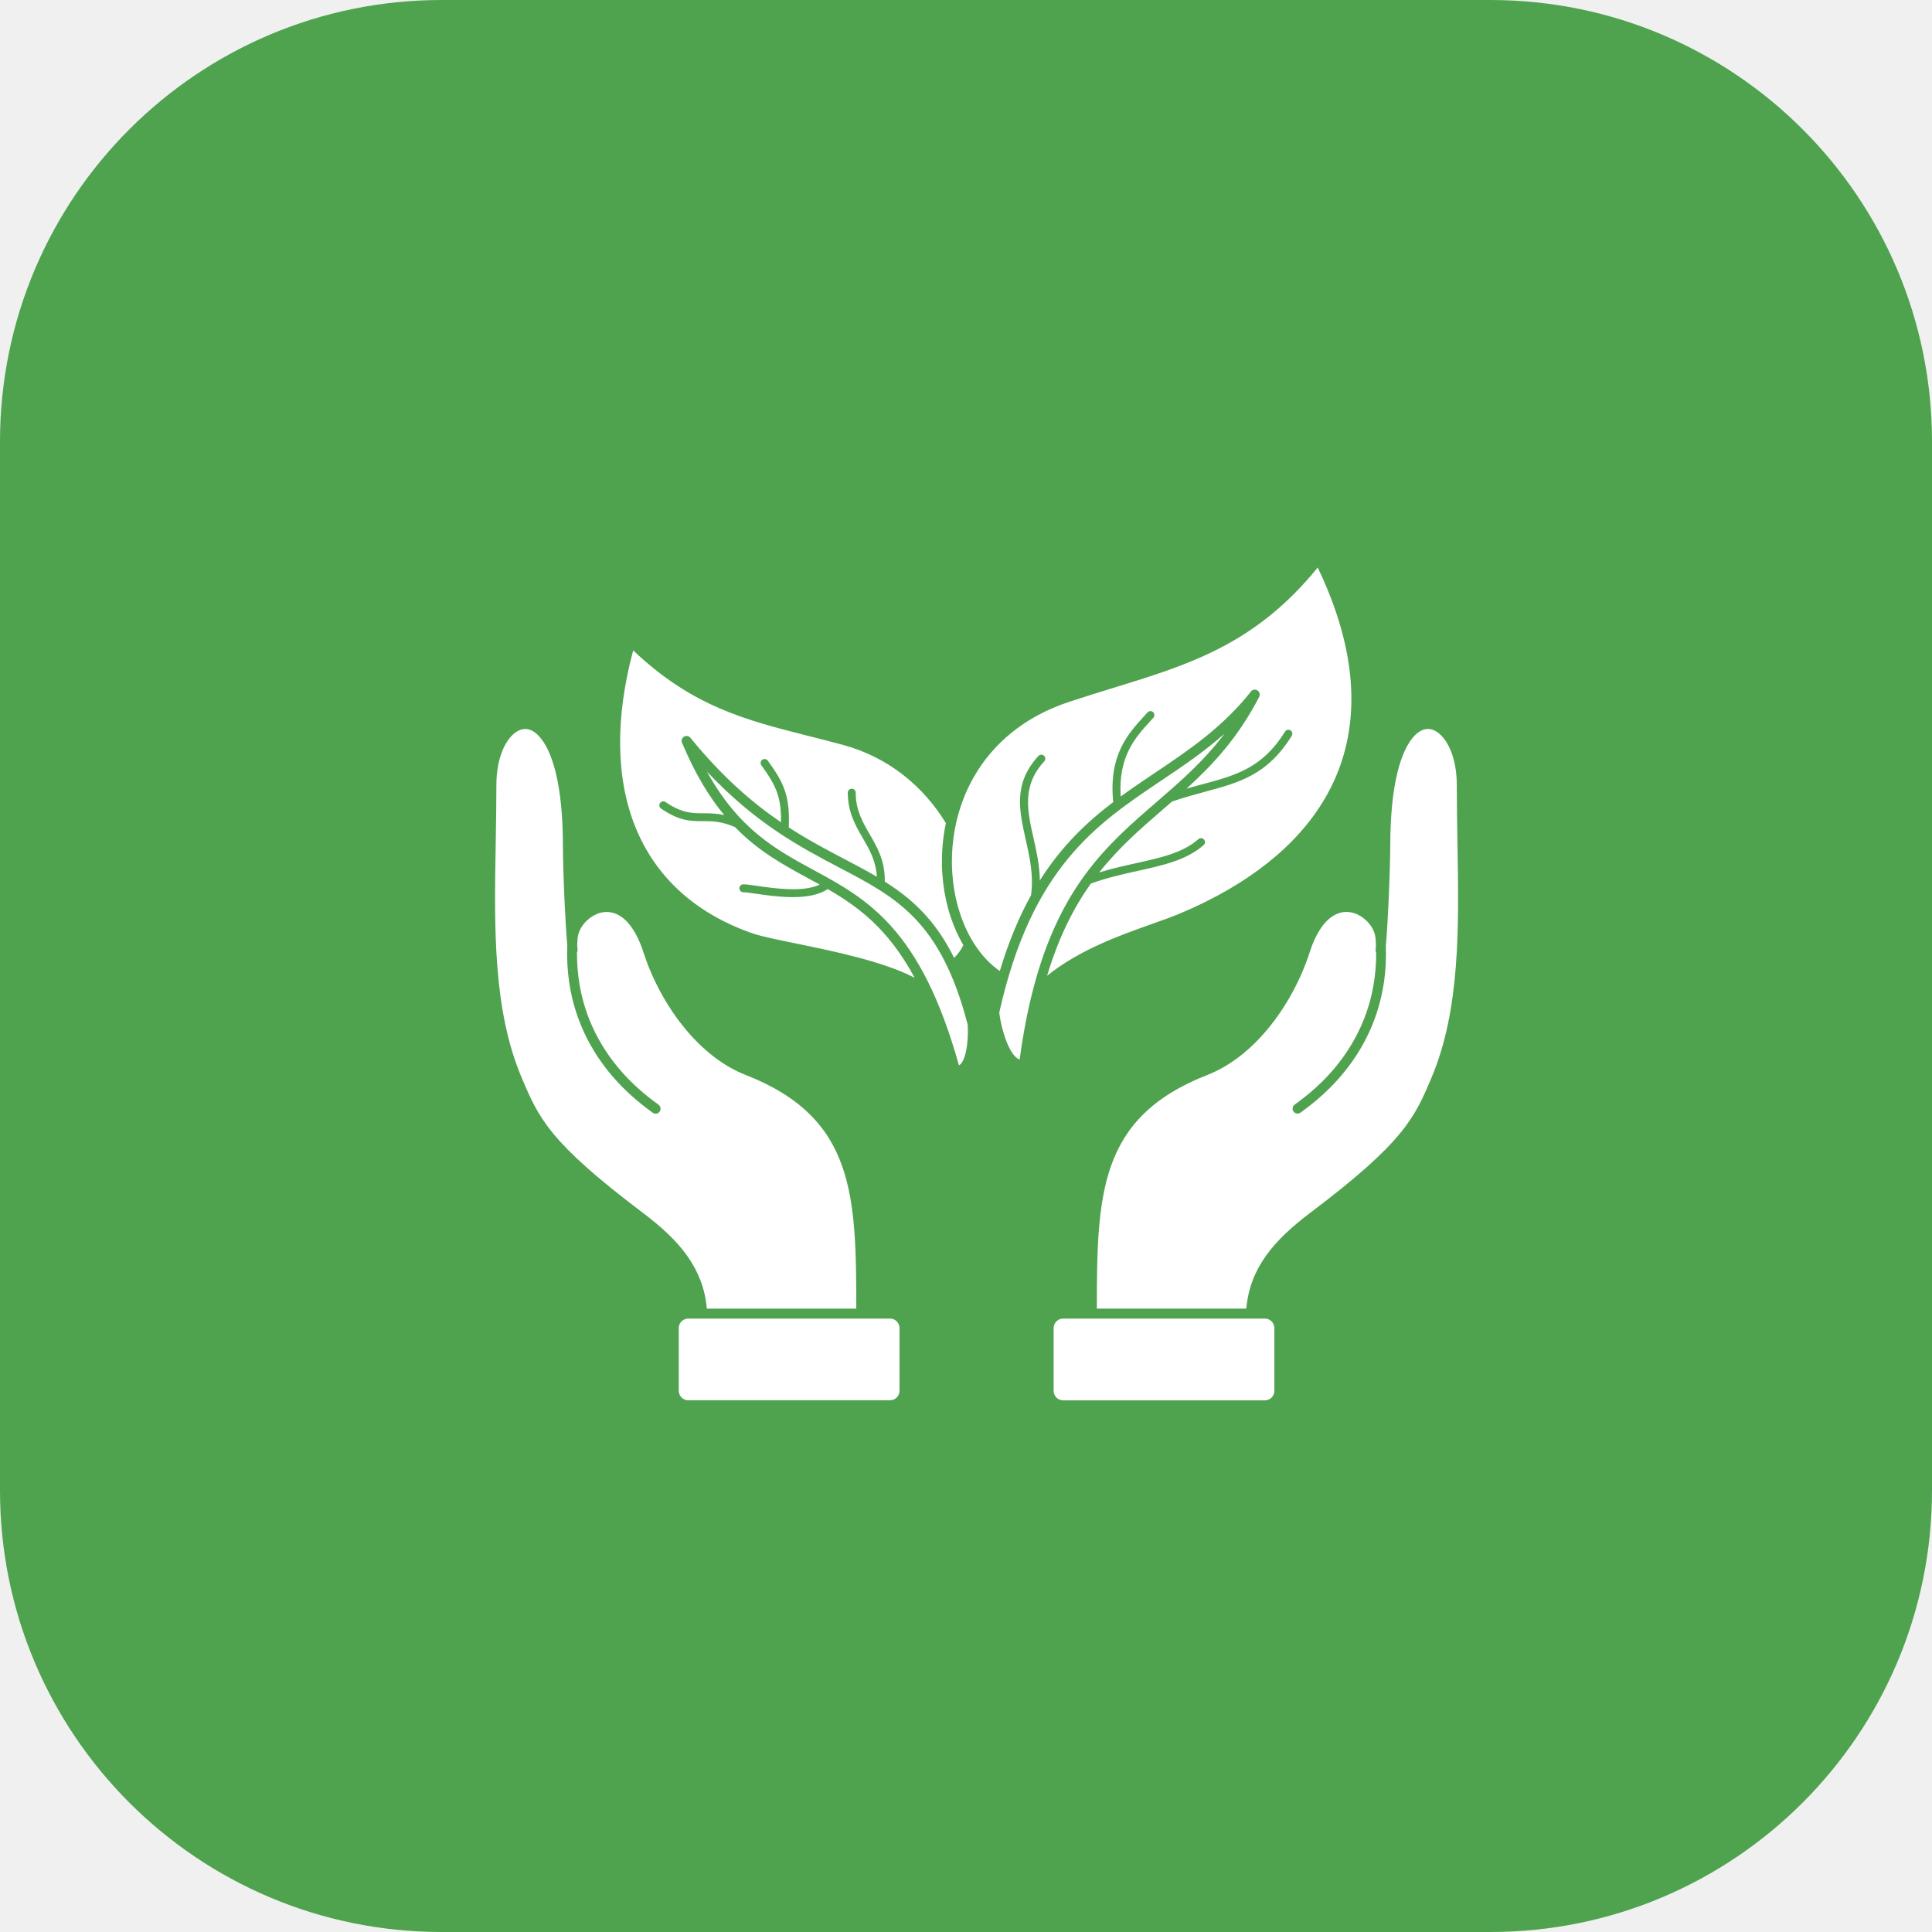
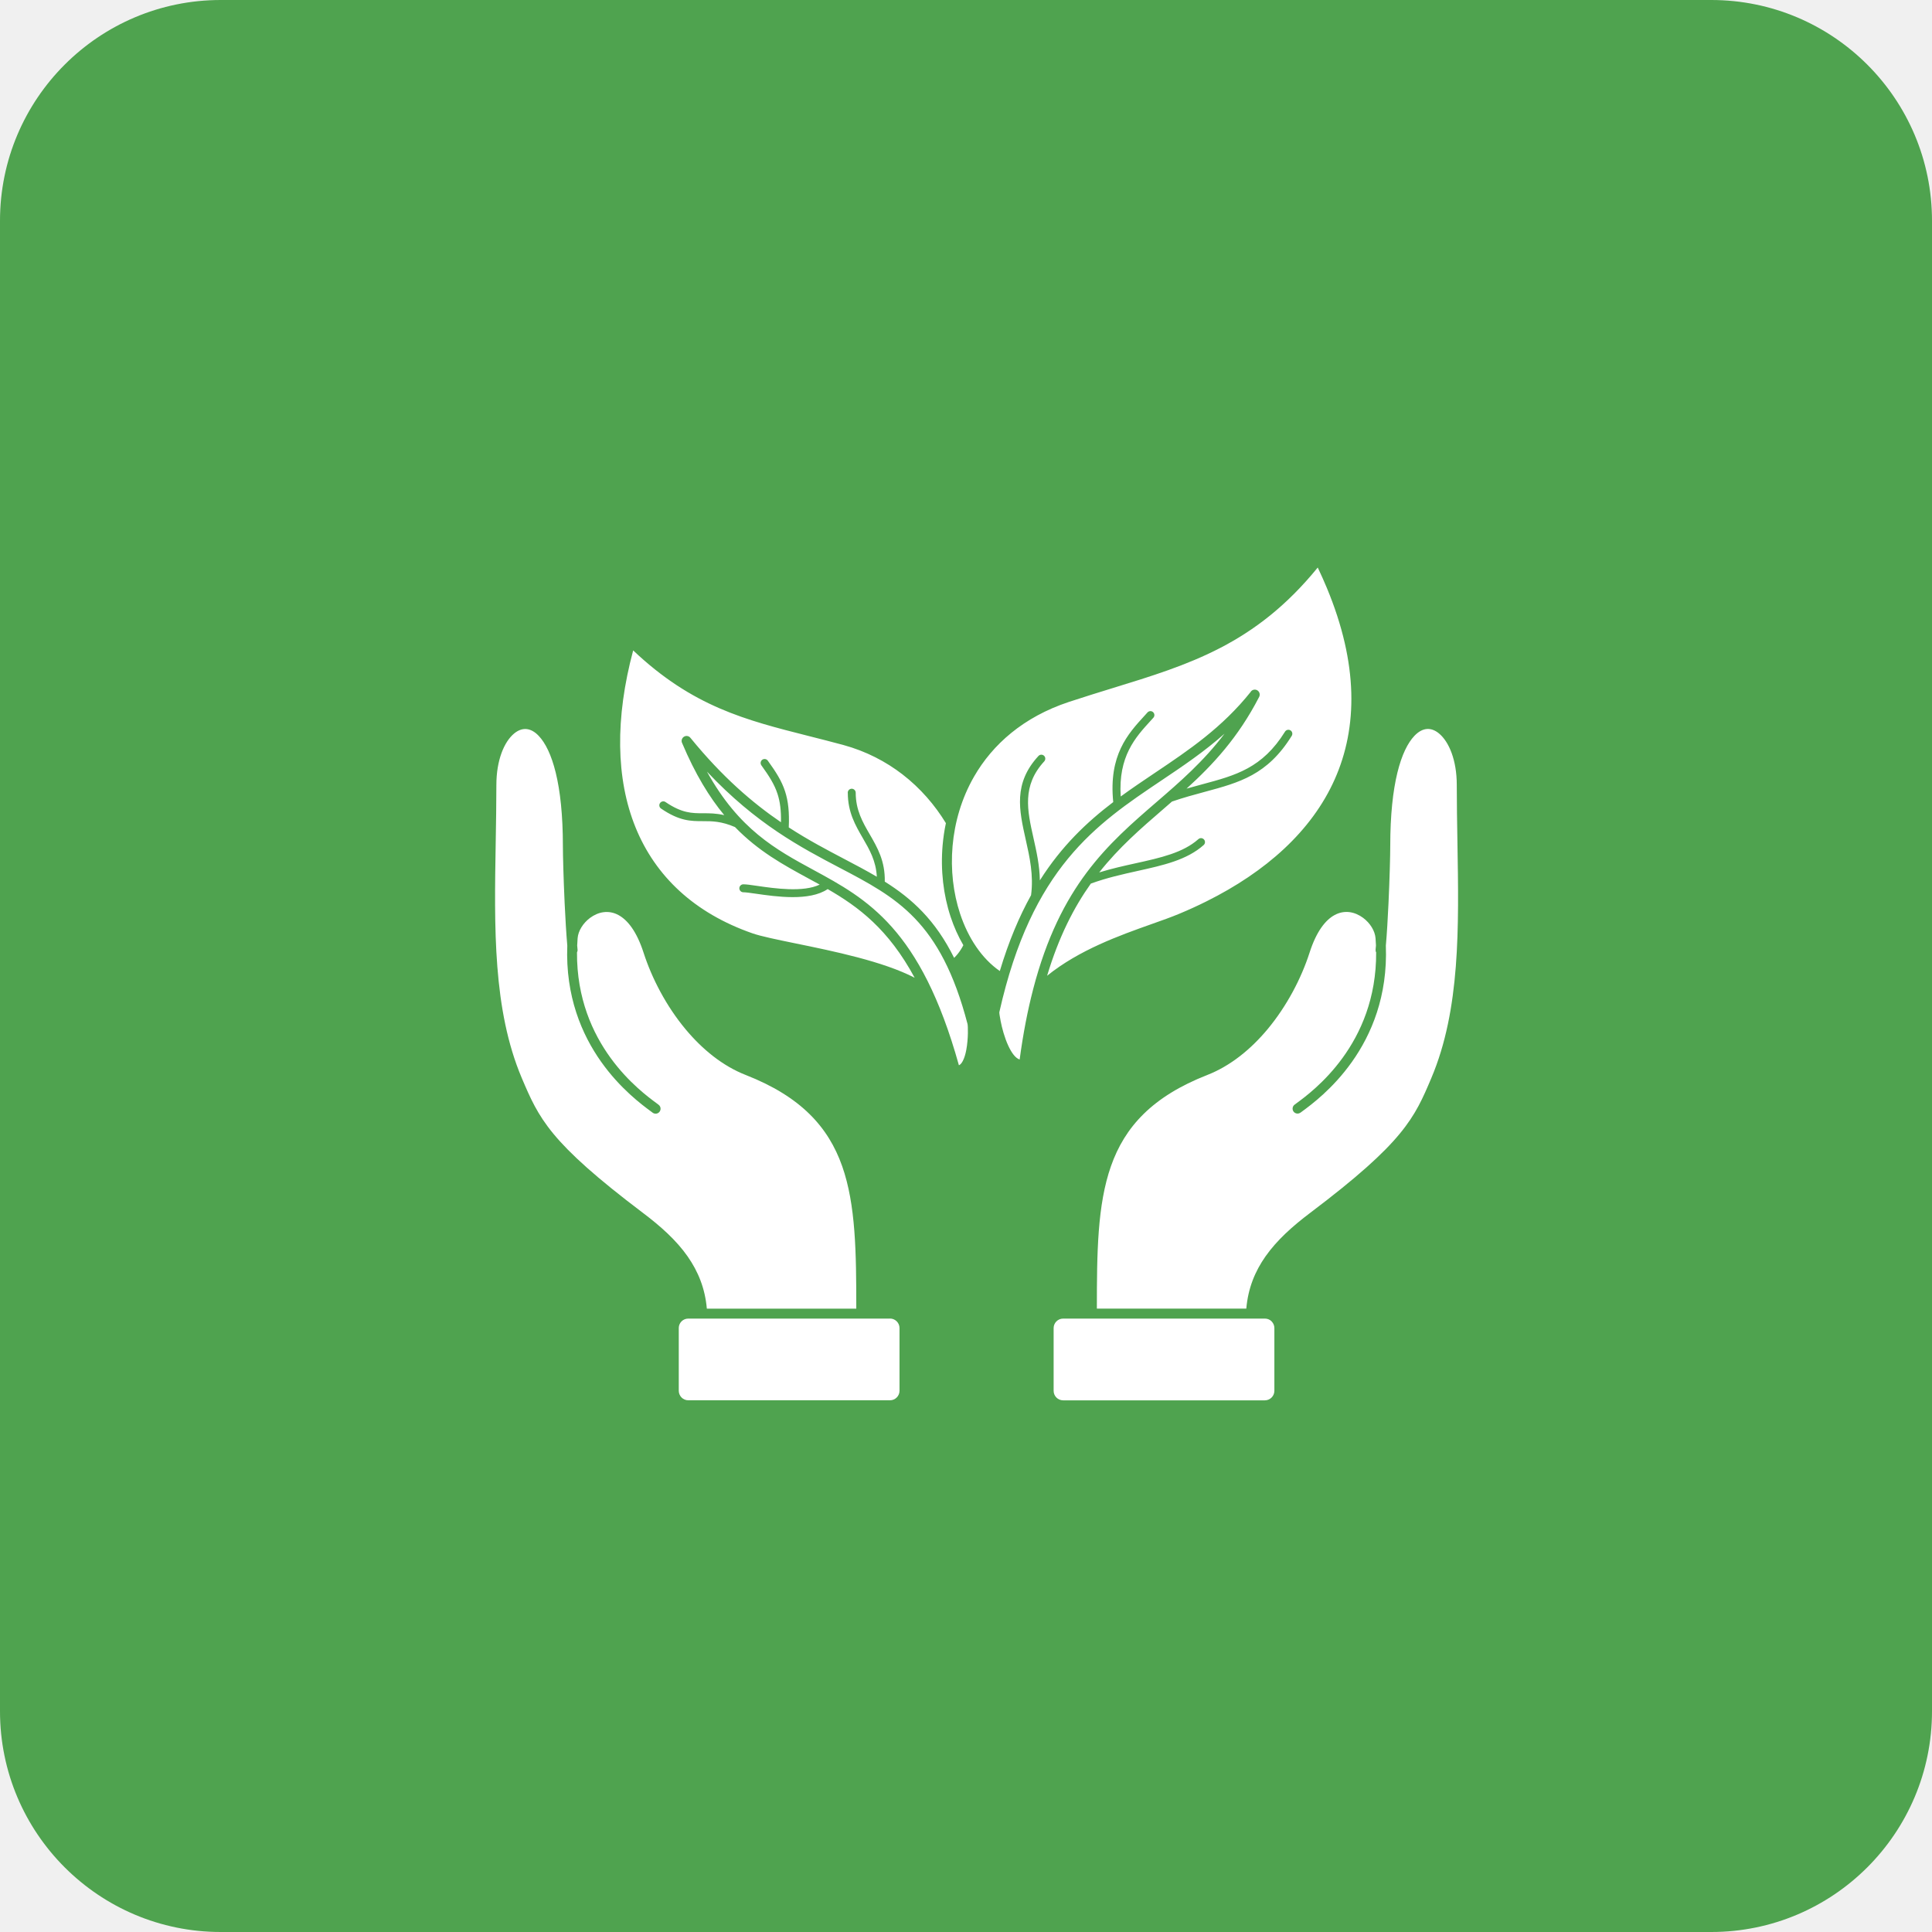
- <svg xmlns="http://www.w3.org/2000/svg" width="70" height="70" viewBox="0 0 70 70" fill="none">
-   <rect width="70" height="70" rx="16" fill="#4FA34F" />
-   <path fill-rule="evenodd" clip-rule="evenodd" d="M37.427 35.863C37.429 35.858 37.429 35.853 37.431 35.848C38.408 32.081 40.149 30.575 41.901 29.062C42.751 28.328 43.604 27.591 44.367 26.582C43.626 27.241 42.844 27.766 42.062 28.291C39.722 29.862 37.383 31.433 36.208 36.673C36.203 36.693 36.22 36.813 36.254 36.992C36.304 37.251 36.397 37.594 36.531 37.885C36.645 38.134 36.786 38.338 36.944 38.388C37.071 37.446 37.233 36.611 37.427 35.863ZM25.613 27.956C26.773 30.052 28.119 30.784 29.462 31.513C31.416 32.573 33.359 33.63 34.743 38.597C34.796 38.575 34.843 38.52 34.882 38.444C34.94 38.336 34.981 38.192 35.011 38.04C35.088 37.623 35.072 37.17 35.055 37.101C34.079 33.361 32.484 32.522 30.416 31.438C29.013 30.701 27.399 29.853 25.615 27.958L25.613 27.956ZM32.245 47.775H24.936C24.845 47.775 24.763 47.811 24.701 47.867L24.694 47.874C24.632 47.936 24.593 48.022 24.593 48.116V50.39C24.593 50.485 24.632 50.571 24.694 50.634C24.756 50.696 24.842 50.735 24.938 50.735H32.246C32.34 50.735 32.426 50.697 32.49 50.634C32.551 50.572 32.591 50.486 32.591 50.39V48.116C32.591 48.022 32.551 47.936 32.49 47.874C32.428 47.812 32.342 47.773 32.246 47.773L32.245 47.775ZM23.861 40.026L23.799 39.98C23.202 39.541 20.887 37.839 20.905 34.508C20.921 34.477 20.93 34.443 20.926 34.407C20.921 34.359 20.918 34.309 20.912 34.258C20.916 34.172 20.921 34.085 20.928 33.995C20.948 33.73 21.123 33.448 21.377 33.258C21.523 33.15 21.691 33.073 21.868 33.05C22.043 33.028 22.228 33.056 22.41 33.155C22.744 33.337 23.07 33.752 23.317 34.515C23.619 35.452 24.142 36.455 24.838 37.29C25.445 38.019 26.183 38.623 27.023 38.95C29.015 39.731 30.013 40.832 30.514 42.254C31.006 43.653 31.025 45.381 31.025 47.415H25.61C25.547 46.682 25.296 46.068 24.912 45.52C24.504 44.938 23.943 44.434 23.288 43.94C21.592 42.659 20.648 41.801 20.053 41.081C19.465 40.369 19.214 39.788 18.906 39.06C17.856 36.58 17.907 33.618 17.961 30.526C17.973 29.815 17.985 29.1 17.985 28.44C17.985 27.551 18.262 26.876 18.633 26.572C18.77 26.461 18.918 26.404 19.064 26.414C19.213 26.424 19.367 26.502 19.518 26.661C20 27.167 20.395 28.4 20.395 30.651C20.395 30.982 20.417 31.839 20.458 32.726C20.484 33.268 20.516 33.82 20.554 34.261C20.413 37.937 22.947 39.797 23.588 40.271L23.648 40.316C23.727 40.374 23.84 40.359 23.899 40.278C23.957 40.199 23.941 40.086 23.861 40.028L23.861 40.026ZM45.828 47.775H38.52C38.425 47.775 38.34 47.812 38.276 47.876C38.215 47.938 38.175 48.023 38.175 48.118V50.392C38.175 50.486 38.213 50.572 38.276 50.636C38.338 50.697 38.424 50.737 38.52 50.737H45.828C45.923 50.737 46.008 50.699 46.072 50.636C46.133 50.574 46.173 50.488 46.173 50.392V48.118C46.173 48.023 46.133 47.938 46.072 47.876L46.065 47.867C46.003 47.809 45.921 47.775 45.83 47.775H45.828ZM47.118 40.314L47.178 40.269C47.821 39.798 50.353 37.935 50.212 34.259C50.252 33.819 50.282 33.268 50.308 32.724C50.349 31.837 50.372 30.98 50.372 30.649C50.372 28.399 50.766 27.165 51.248 26.659C51.399 26.502 51.553 26.423 51.703 26.413C51.849 26.402 51.996 26.459 52.133 26.57C52.504 26.874 52.782 27.55 52.782 28.438C52.782 29.097 52.794 29.814 52.806 30.524C52.859 33.616 52.91 36.578 51.861 39.059C51.553 39.786 51.303 40.367 50.713 41.079C50.118 41.799 49.175 42.657 47.478 43.938C46.823 44.432 46.264 44.936 45.854 45.518C45.468 46.067 45.219 46.681 45.156 47.413H39.741C39.741 45.381 39.76 43.653 40.252 42.252C40.752 40.83 41.752 39.727 43.743 38.949C44.583 38.619 45.322 38.016 45.928 37.288C46.624 36.452 47.147 35.45 47.449 34.513C47.694 33.75 48.022 33.333 48.356 33.153C48.538 33.054 48.724 33.026 48.898 33.049C49.075 33.073 49.245 33.148 49.389 33.256C49.643 33.445 49.818 33.728 49.838 33.994C49.845 34.083 49.85 34.169 49.854 34.256C49.849 34.307 49.845 34.357 49.84 34.405C49.837 34.441 49.843 34.477 49.861 34.507C49.88 37.839 47.566 39.541 46.967 39.978L46.906 40.024C46.827 40.083 46.809 40.196 46.868 40.275C46.926 40.353 47.039 40.371 47.118 40.312L47.118 40.314ZM30.718 28.721C30.718 29.428 30.99 29.898 31.263 30.37C31.501 30.78 31.74 31.191 31.769 31.766C31.392 31.543 30.995 31.335 30.58 31.117C29.954 30.788 29.287 30.438 28.579 29.979C28.603 29.425 28.56 29.028 28.445 28.673C28.322 28.293 28.116 27.97 27.819 27.56C27.773 27.497 27.683 27.481 27.618 27.528C27.555 27.574 27.539 27.663 27.586 27.728C27.865 28.116 28.059 28.418 28.171 28.762C28.263 29.046 28.304 29.364 28.296 29.792C27.275 29.095 26.177 28.159 25.015 26.732C24.953 26.655 24.84 26.643 24.762 26.706C24.697 26.759 24.678 26.85 24.715 26.922C25.19 28.049 25.702 28.884 26.241 29.534C25.944 29.466 25.702 29.466 25.469 29.466C25.075 29.466 24.708 29.466 24.113 29.059C24.047 29.015 23.958 29.032 23.914 29.097C23.869 29.162 23.886 29.251 23.951 29.296C24.62 29.752 25.028 29.752 25.471 29.752C25.793 29.752 26.135 29.752 26.63 29.967C27.483 30.845 28.385 31.335 29.287 31.826C29.424 31.9 29.561 31.975 29.699 32.05C29.102 32.339 28.068 32.189 27.433 32.097C27.213 32.064 27.038 32.04 26.932 32.04C26.853 32.04 26.788 32.105 26.788 32.184C26.788 32.263 26.853 32.328 26.932 32.328C27.021 32.328 27.186 32.352 27.392 32.382C28.116 32.486 29.326 32.661 29.989 32.213C31.102 32.855 32.187 33.661 33.139 35.426C31.999 34.832 30.196 34.462 28.829 34.182C28.147 34.042 27.575 33.925 27.265 33.817C25.159 33.085 23.744 31.747 23.025 29.974C22.313 28.215 22.282 26.025 22.941 23.566C25.092 25.603 27.016 26.088 29.284 26.663C29.709 26.771 30.146 26.881 30.561 26.994C31.381 27.219 32.093 27.591 32.697 28.056C33.349 28.558 33.875 29.172 34.271 29.824C34.215 30.09 34.177 30.356 34.153 30.622C34.074 31.529 34.18 32.426 34.443 33.218C34.565 33.586 34.719 33.93 34.904 34.246C34.848 34.357 34.781 34.46 34.707 34.554C34.664 34.608 34.618 34.659 34.57 34.705C33.889 33.332 33.043 32.563 32.057 31.942C32.072 31.198 31.791 30.711 31.51 30.225C31.256 29.788 31.004 29.351 31.004 28.721C31.004 28.642 30.939 28.577 30.86 28.577C30.781 28.577 30.716 28.642 30.716 28.721L30.718 28.721ZM45.322 25.06C44.279 26.367 43.07 27.18 41.861 27.991C41.441 28.274 41.021 28.555 40.605 28.859C40.513 27.401 41.139 26.716 41.684 26.12L41.789 26.005C41.842 25.946 41.837 25.855 41.779 25.802C41.72 25.749 41.63 25.754 41.576 25.813L41.473 25.926C40.866 26.59 40.163 27.356 40.334 29.061C39.379 29.788 38.467 30.649 37.676 31.898C37.667 31.352 37.553 30.843 37.443 30.353C37.221 29.366 37.021 28.469 37.836 27.584C37.889 27.526 37.885 27.435 37.827 27.382C37.769 27.329 37.678 27.332 37.624 27.39C36.709 28.385 36.925 29.353 37.163 30.416C37.306 31.047 37.455 31.716 37.357 32.435C36.932 33.201 36.549 34.102 36.225 35.182C35.575 34.733 35.079 33.99 34.786 33.105C34.539 32.358 34.438 31.51 34.513 30.653C34.589 29.793 34.839 28.924 35.294 28.135C35.963 26.974 37.077 25.979 38.729 25.432C39.285 25.248 39.799 25.09 40.298 24.936C43.103 24.075 45.48 23.345 47.744 20.562C47.864 20.815 47.975 21.063 48.077 21.307C49.217 24.051 49.197 26.355 48.36 28.236C47.521 30.119 45.857 31.589 43.713 32.657C43.387 32.82 43.051 32.973 42.708 33.115C42.429 33.232 42.096 33.35 41.731 33.479C40.573 33.891 39.105 34.412 37.938 35.354C38.364 33.939 38.909 32.877 39.523 32.014C40.096 31.805 40.671 31.678 41.214 31.556C42.153 31.349 43 31.16 43.61 30.618C43.67 30.565 43.676 30.474 43.622 30.416C43.569 30.356 43.478 30.351 43.42 30.404C42.864 30.898 42.053 31.078 41.153 31.277C40.725 31.371 40.278 31.471 39.827 31.61C40.544 30.702 41.338 30.016 42.134 29.328C42.243 29.234 42.353 29.138 42.463 29.042C42.88 28.898 43.276 28.791 43.65 28.69C44.905 28.352 45.922 28.08 46.802 26.66C46.843 26.593 46.823 26.503 46.756 26.462C46.689 26.421 46.6 26.442 46.559 26.509C45.737 27.831 44.77 28.092 43.576 28.413C43.387 28.464 43.192 28.515 42.991 28.574C43.941 27.709 44.857 26.73 45.619 25.255C45.662 25.179 45.645 25.082 45.574 25.025C45.497 24.963 45.384 24.977 45.322 25.054L45.322 25.06Z" fill="white" />
+ <svg xmlns="http://www.w3.org/2000/svg" width="140" height="140" viewBox="0 0 140 140" fill="none">
+   <rect width="140" height="140" rx="16" fill="#4FA34F" />
+   <path fill-rule="evenodd" clip-rule="evenodd" d="M74.855 71.726C74.858 71.716 74.858 71.706 74.862 71.695C76.817 64.162 80.299 61.15 83.801 58.125C85.503 56.657 87.207 55.182 88.734 53.165C87.252 54.482 85.688 55.532 84.124 56.581C79.445 59.724 74.766 62.866 72.416 73.345C72.406 73.387 72.44 73.627 72.509 73.984C72.608 74.501 72.793 75.188 73.061 75.771C73.291 76.268 73.572 76.676 73.888 76.776C74.141 74.892 74.467 73.222 74.855 71.726ZM51.227 55.912C53.546 60.104 56.239 61.569 58.925 63.027C62.832 65.147 66.718 67.26 69.486 77.194C69.593 77.149 69.685 77.04 69.764 76.889C69.881 76.673 69.963 76.385 70.021 76.079C70.176 75.246 70.145 74.34 70.111 74.203C68.159 66.721 64.968 65.044 60.832 62.876C58.026 61.401 54.798 59.707 51.23 55.916L51.227 55.912ZM64.489 95.55H49.872C49.69 95.55 49.526 95.622 49.402 95.735L49.388 95.749C49.265 95.872 49.186 96.044 49.186 96.232V100.781C49.186 100.969 49.265 101.141 49.388 101.268C49.512 101.391 49.683 101.47 49.875 101.47H64.492C64.681 101.47 64.853 101.395 64.979 101.268C65.103 101.144 65.182 100.973 65.182 100.781V96.232C65.182 96.044 65.103 95.872 64.979 95.749C64.856 95.625 64.684 95.546 64.492 95.546L64.489 95.55ZM47.721 80.052L47.598 79.959C46.404 79.081 41.773 75.678 41.811 69.017C41.842 68.955 41.859 68.886 41.852 68.814C41.842 68.718 41.835 68.619 41.825 68.516C41.832 68.344 41.842 68.169 41.856 67.991C41.897 67.459 42.247 66.897 42.754 66.516C43.046 66.3 43.382 66.145 43.735 66.101C44.085 66.056 44.456 66.111 44.819 66.31C45.488 66.674 46.14 67.504 46.634 69.03C47.238 70.903 48.284 72.91 49.677 74.581C50.891 76.038 52.366 77.246 54.047 77.901C58.029 79.462 60.026 81.664 61.028 84.508C62.012 87.307 62.05 90.761 62.05 94.83H51.22C51.093 93.365 50.593 92.137 49.824 91.039C49.008 89.876 47.886 88.868 46.576 87.88C43.183 85.317 41.297 83.602 40.106 82.162C38.93 80.738 38.429 79.575 37.811 78.121C35.712 73.16 35.815 67.236 35.921 61.051C35.945 59.631 35.969 58.2 35.969 56.88C35.969 55.103 36.525 53.751 37.266 53.144C37.54 52.921 37.835 52.808 38.127 52.828C38.425 52.849 38.734 53.003 39.036 53.322C40 54.334 40.789 56.801 40.789 61.301C40.789 61.963 40.834 63.678 40.916 65.452C40.967 66.536 41.032 67.641 41.108 68.522C40.827 75.873 45.893 79.595 47.176 80.542L47.296 80.632C47.454 80.748 47.681 80.717 47.797 80.556C47.914 80.398 47.883 80.172 47.722 80.055L47.721 80.052ZM91.656 95.55H77.04C76.851 95.55 76.679 95.625 76.552 95.752C76.429 95.876 76.35 96.047 76.35 96.236V100.784C76.35 100.973 76.425 101.144 76.552 101.271C76.676 101.395 76.847 101.474 77.04 101.474H91.656C91.845 101.474 92.017 101.398 92.144 101.271C92.267 101.148 92.346 100.976 92.346 100.784V96.236C92.346 96.047 92.267 95.876 92.144 95.752L92.13 95.735C92.006 95.618 91.842 95.55 91.66 95.55H91.656ZM94.236 80.628L94.356 80.539C95.642 79.596 100.706 75.87 100.424 68.519C100.503 67.637 100.565 66.536 100.616 65.448C100.699 63.675 100.743 61.96 100.743 61.298C100.743 56.797 101.532 54.331 102.496 53.319C102.798 53.003 103.107 52.846 103.405 52.825C103.697 52.804 103.992 52.917 104.266 53.141C105.007 53.748 105.563 55.099 105.563 56.876C105.563 58.193 105.587 59.627 105.611 61.047C105.717 67.232 105.82 73.156 103.721 78.117C103.107 79.571 102.606 80.734 101.426 82.158C100.236 83.599 98.349 85.314 94.957 87.876C93.646 88.864 92.528 89.873 91.708 91.035C90.936 92.133 90.439 93.361 90.312 94.826H79.483C79.483 90.761 79.52 87.307 80.505 84.504C81.503 81.66 83.503 79.455 87.485 77.897C89.166 77.239 90.645 76.031 91.856 74.577C93.248 72.903 94.295 70.9 94.898 69.027C95.389 67.5 96.044 66.667 96.713 66.306C97.077 66.108 97.447 66.053 97.797 66.097C98.15 66.145 98.49 66.296 98.778 66.512C99.286 66.89 99.636 67.456 99.677 67.987C99.69 68.166 99.701 68.337 99.708 68.512C99.697 68.615 99.69 68.715 99.68 68.811C99.673 68.883 99.687 68.955 99.721 69.013C99.759 75.678 95.132 79.081 93.934 79.956L93.811 80.048C93.653 80.165 93.619 80.391 93.736 80.549C93.852 80.707 94.079 80.741 94.236 80.625L94.236 80.628ZM61.435 57.443C61.435 58.856 61.98 59.796 62.526 60.739C63.003 61.559 63.48 62.383 63.538 63.532C62.783 63.086 61.991 62.671 61.161 62.235C59.909 61.576 58.574 60.877 57.157 59.957C57.206 58.849 57.12 58.057 56.89 57.347C56.643 56.585 56.231 55.94 55.638 55.12C55.545 54.993 55.367 54.963 55.236 55.055C55.11 55.148 55.079 55.326 55.171 55.457C55.73 56.232 56.118 56.836 56.341 57.525C56.526 58.091 56.609 58.729 56.592 59.583C54.55 58.191 52.355 56.318 50.029 53.464C49.906 53.309 49.679 53.285 49.525 53.412C49.395 53.519 49.357 53.7 49.429 53.844C50.379 56.098 51.405 57.769 52.482 59.069C51.889 58.931 51.405 58.931 50.938 58.931C50.149 58.931 49.415 58.931 48.225 58.118C48.095 58.029 47.916 58.064 47.827 58.194C47.738 58.324 47.772 58.503 47.903 58.592C49.24 59.504 50.057 59.504 50.942 59.504C51.587 59.504 52.269 59.504 53.261 59.933C54.965 61.69 56.77 62.67 58.574 63.652C58.849 63.799 59.123 63.95 59.398 64.101C58.204 64.677 56.135 64.379 54.866 64.194C54.427 64.128 54.077 64.08 53.864 64.08C53.707 64.08 53.576 64.211 53.576 64.368C53.576 64.526 53.707 64.657 53.864 64.657C54.043 64.657 54.372 64.705 54.784 64.763C56.231 64.972 58.653 65.322 59.977 64.427C62.203 65.71 64.375 67.322 66.279 70.852C63.998 69.665 60.392 68.924 57.658 68.365C56.293 68.084 55.151 67.85 54.53 67.634C50.318 66.169 47.488 63.494 46.05 59.947C44.627 56.431 44.565 52.05 45.882 47.131C50.184 51.206 54.032 52.177 58.567 53.326C59.418 53.542 60.293 53.762 61.123 53.988C62.763 54.438 64.186 55.182 65.394 56.112C66.697 57.117 67.75 58.345 68.543 59.648C68.429 60.18 68.354 60.712 68.306 61.243C68.148 63.058 68.361 64.852 68.886 66.437C69.129 67.171 69.438 67.86 69.808 68.492C69.695 68.715 69.561 68.92 69.414 69.109C69.328 69.215 69.236 69.318 69.139 69.411C67.778 66.663 66.086 65.126 64.114 63.885C64.145 62.396 63.582 61.422 63.02 60.451C62.512 59.576 62.008 58.701 62.008 57.443C62.008 57.285 61.877 57.154 61.72 57.154C61.562 57.154 61.431 57.285 61.431 57.443L61.435 57.443ZM90.644 50.119C88.559 52.733 86.14 54.359 83.722 55.982C82.882 56.548 82.041 57.11 81.211 57.717C81.026 54.802 82.278 53.433 83.369 52.239L83.578 52.009C83.684 51.893 83.674 51.711 83.557 51.605C83.441 51.498 83.259 51.508 83.153 51.625L82.947 51.852C81.732 53.179 80.326 54.712 80.669 58.122C78.758 59.577 76.933 61.299 75.352 63.796C75.335 62.705 75.105 61.686 74.885 60.705C74.443 58.733 74.042 56.939 75.671 55.169C75.777 55.052 75.77 54.87 75.654 54.764C75.537 54.657 75.355 54.664 75.249 54.781C73.417 56.77 73.85 58.705 74.326 60.832C74.611 62.094 74.909 63.432 74.714 64.87C73.863 66.403 73.098 68.204 72.45 70.365C71.15 69.466 70.159 67.981 69.572 66.211C69.078 64.715 68.876 63.02 69.027 61.305C69.177 59.587 69.678 57.848 70.587 56.27C71.925 53.947 74.155 51.958 77.458 50.864C78.57 50.496 79.599 50.181 80.597 49.872C86.205 48.15 90.96 46.689 95.488 41.125C95.728 41.629 95.951 42.127 96.153 42.614C98.434 48.102 98.393 52.709 96.719 56.472C95.042 60.238 91.715 63.178 87.427 65.315C86.775 65.641 86.103 65.946 85.416 66.231C84.857 66.464 84.192 66.701 83.461 66.958C81.146 67.781 78.209 68.824 75.877 70.707C76.728 67.877 77.818 65.754 79.046 64.029C80.192 63.61 81.341 63.356 82.429 63.113C84.305 62.698 86 62.32 87.221 61.236C87.341 61.13 87.351 60.948 87.245 60.831C87.138 60.712 86.957 60.701 86.84 60.807C85.729 61.795 84.106 62.156 82.305 62.554C81.451 62.742 80.556 62.941 79.653 63.219C81.087 61.404 82.676 60.032 84.267 58.657C84.487 58.468 84.706 58.276 84.926 58.084C85.76 57.796 86.552 57.583 87.3 57.381C89.811 56.705 91.845 56.16 93.605 53.319C93.687 53.185 93.646 53.007 93.512 52.925C93.378 52.842 93.2 52.884 93.118 53.017C91.474 55.662 89.54 56.184 87.152 56.825C86.775 56.928 86.384 57.031 85.982 57.147C87.883 55.419 89.715 53.46 91.238 50.51C91.323 50.359 91.289 50.163 91.148 50.05C90.994 49.927 90.768 49.954 90.644 50.108L90.644 50.119Z" fill="white" />
</svg>
